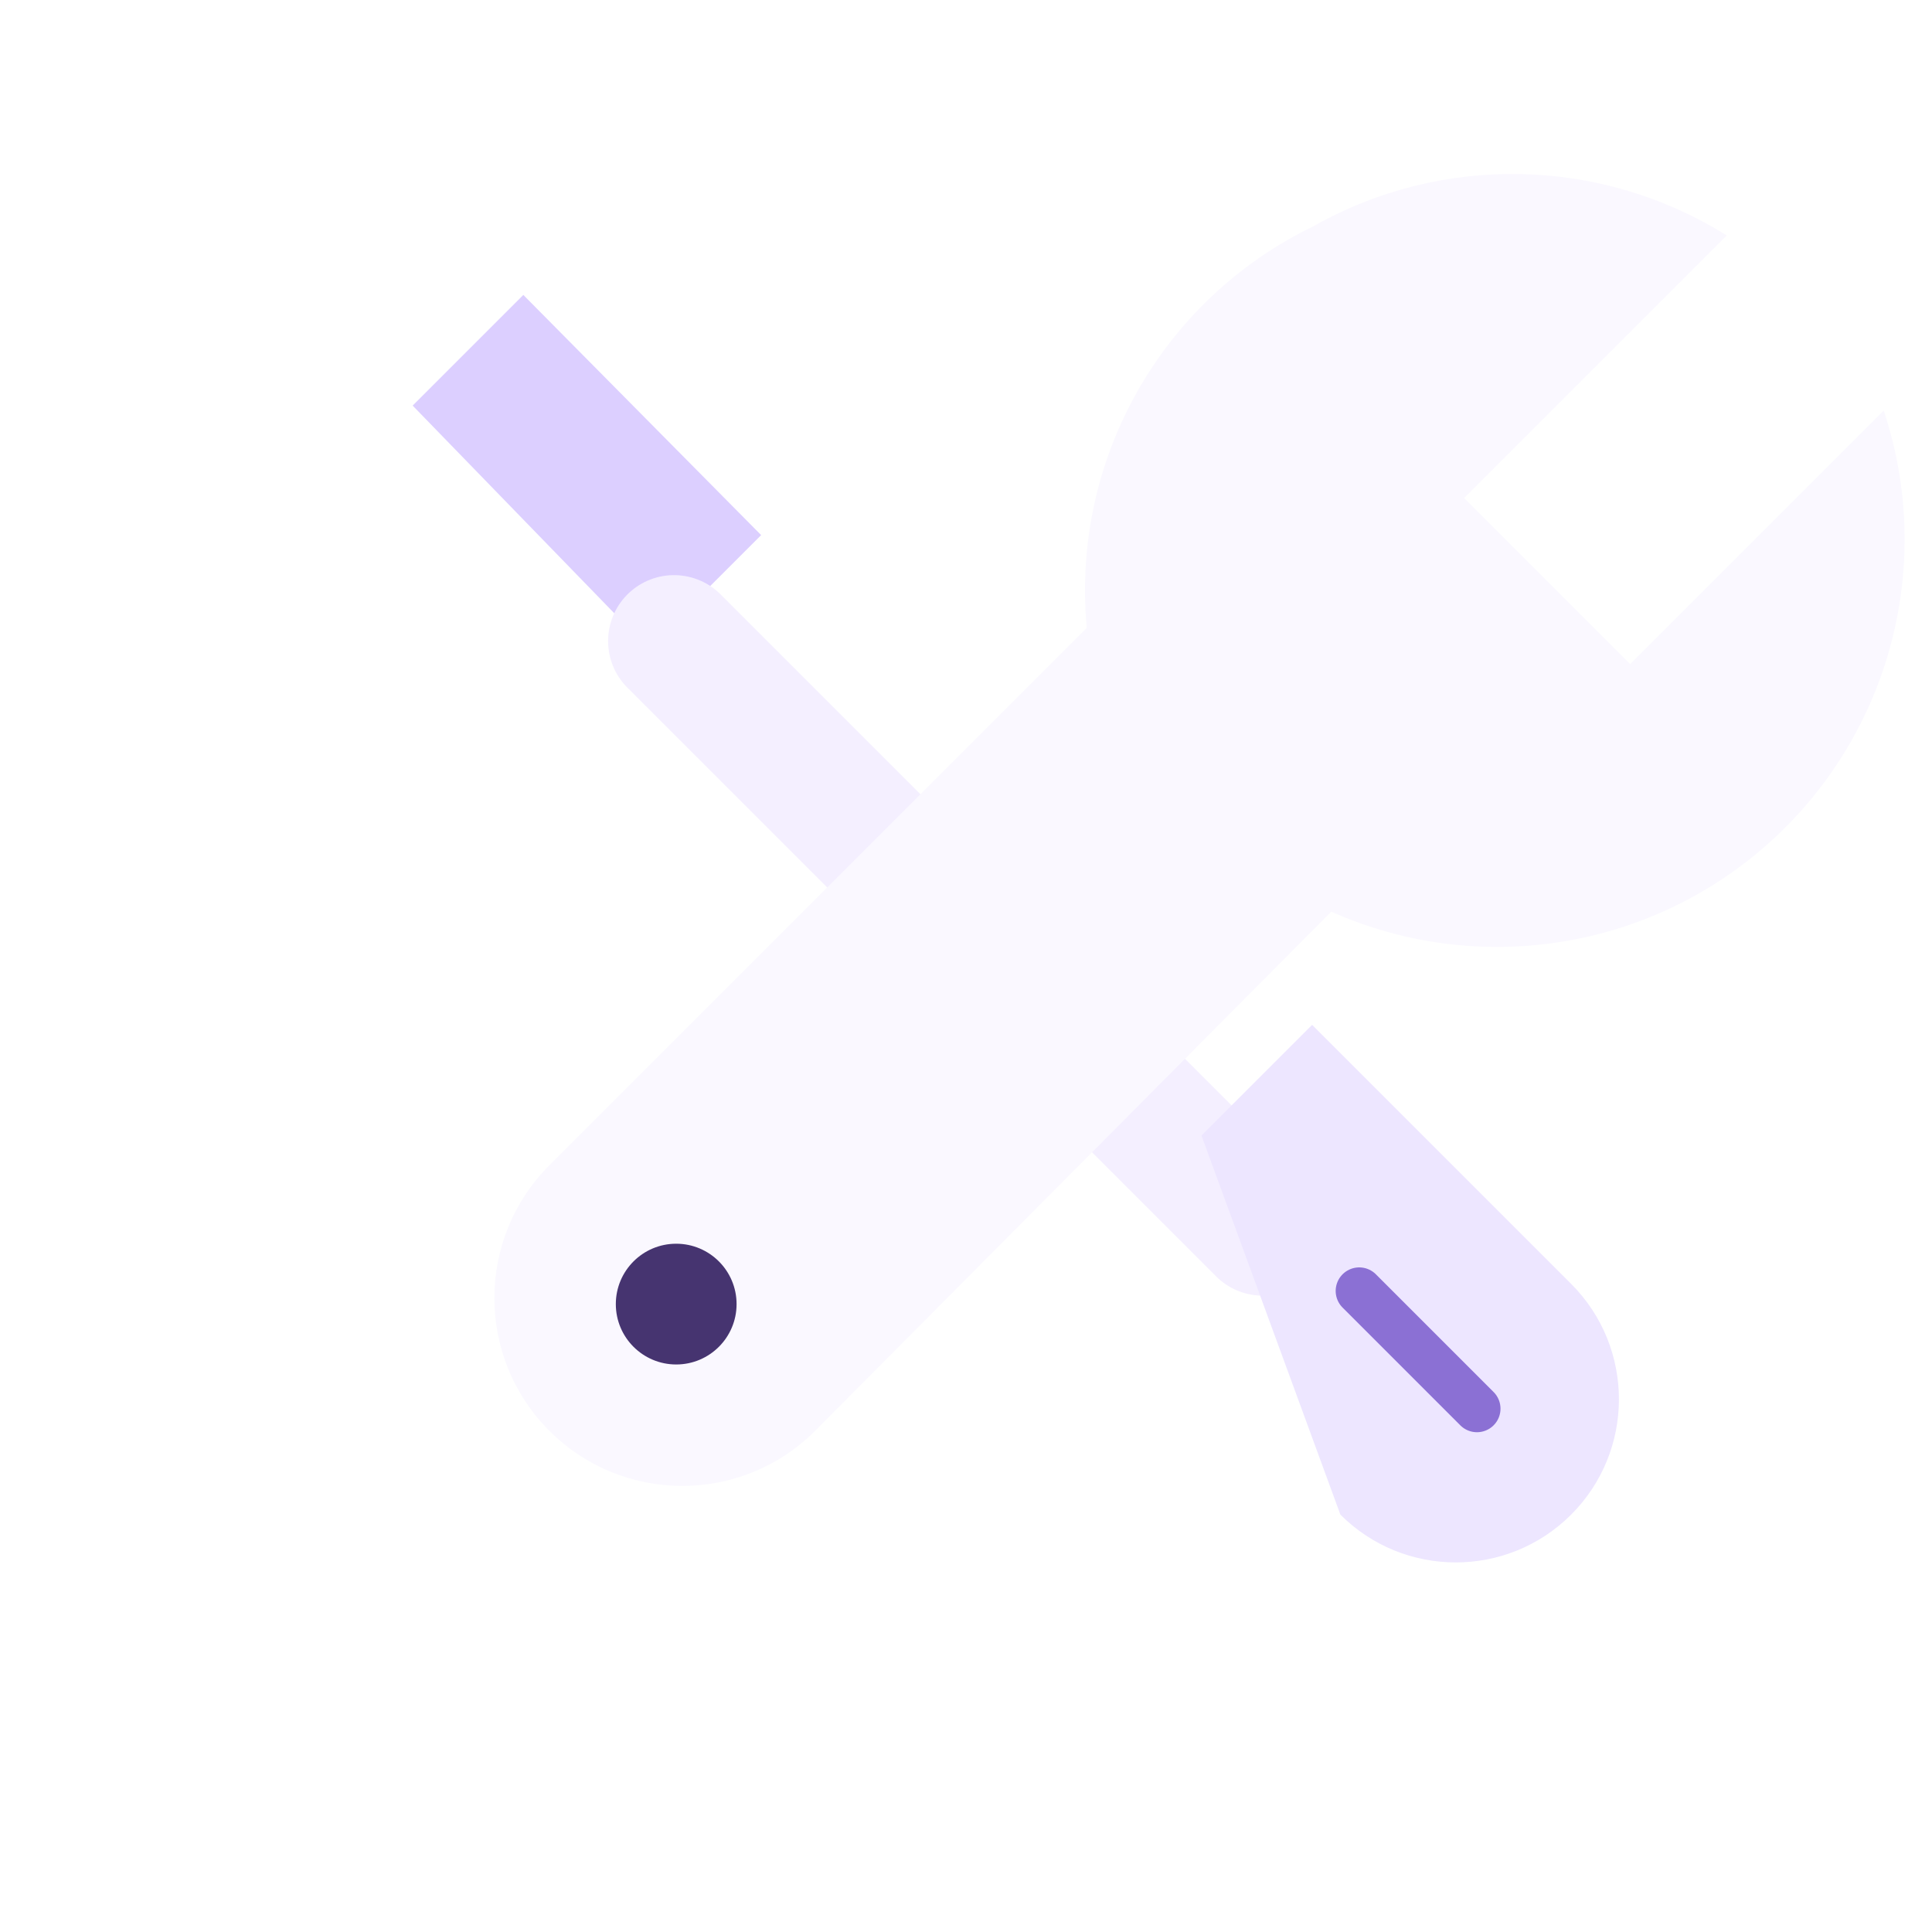
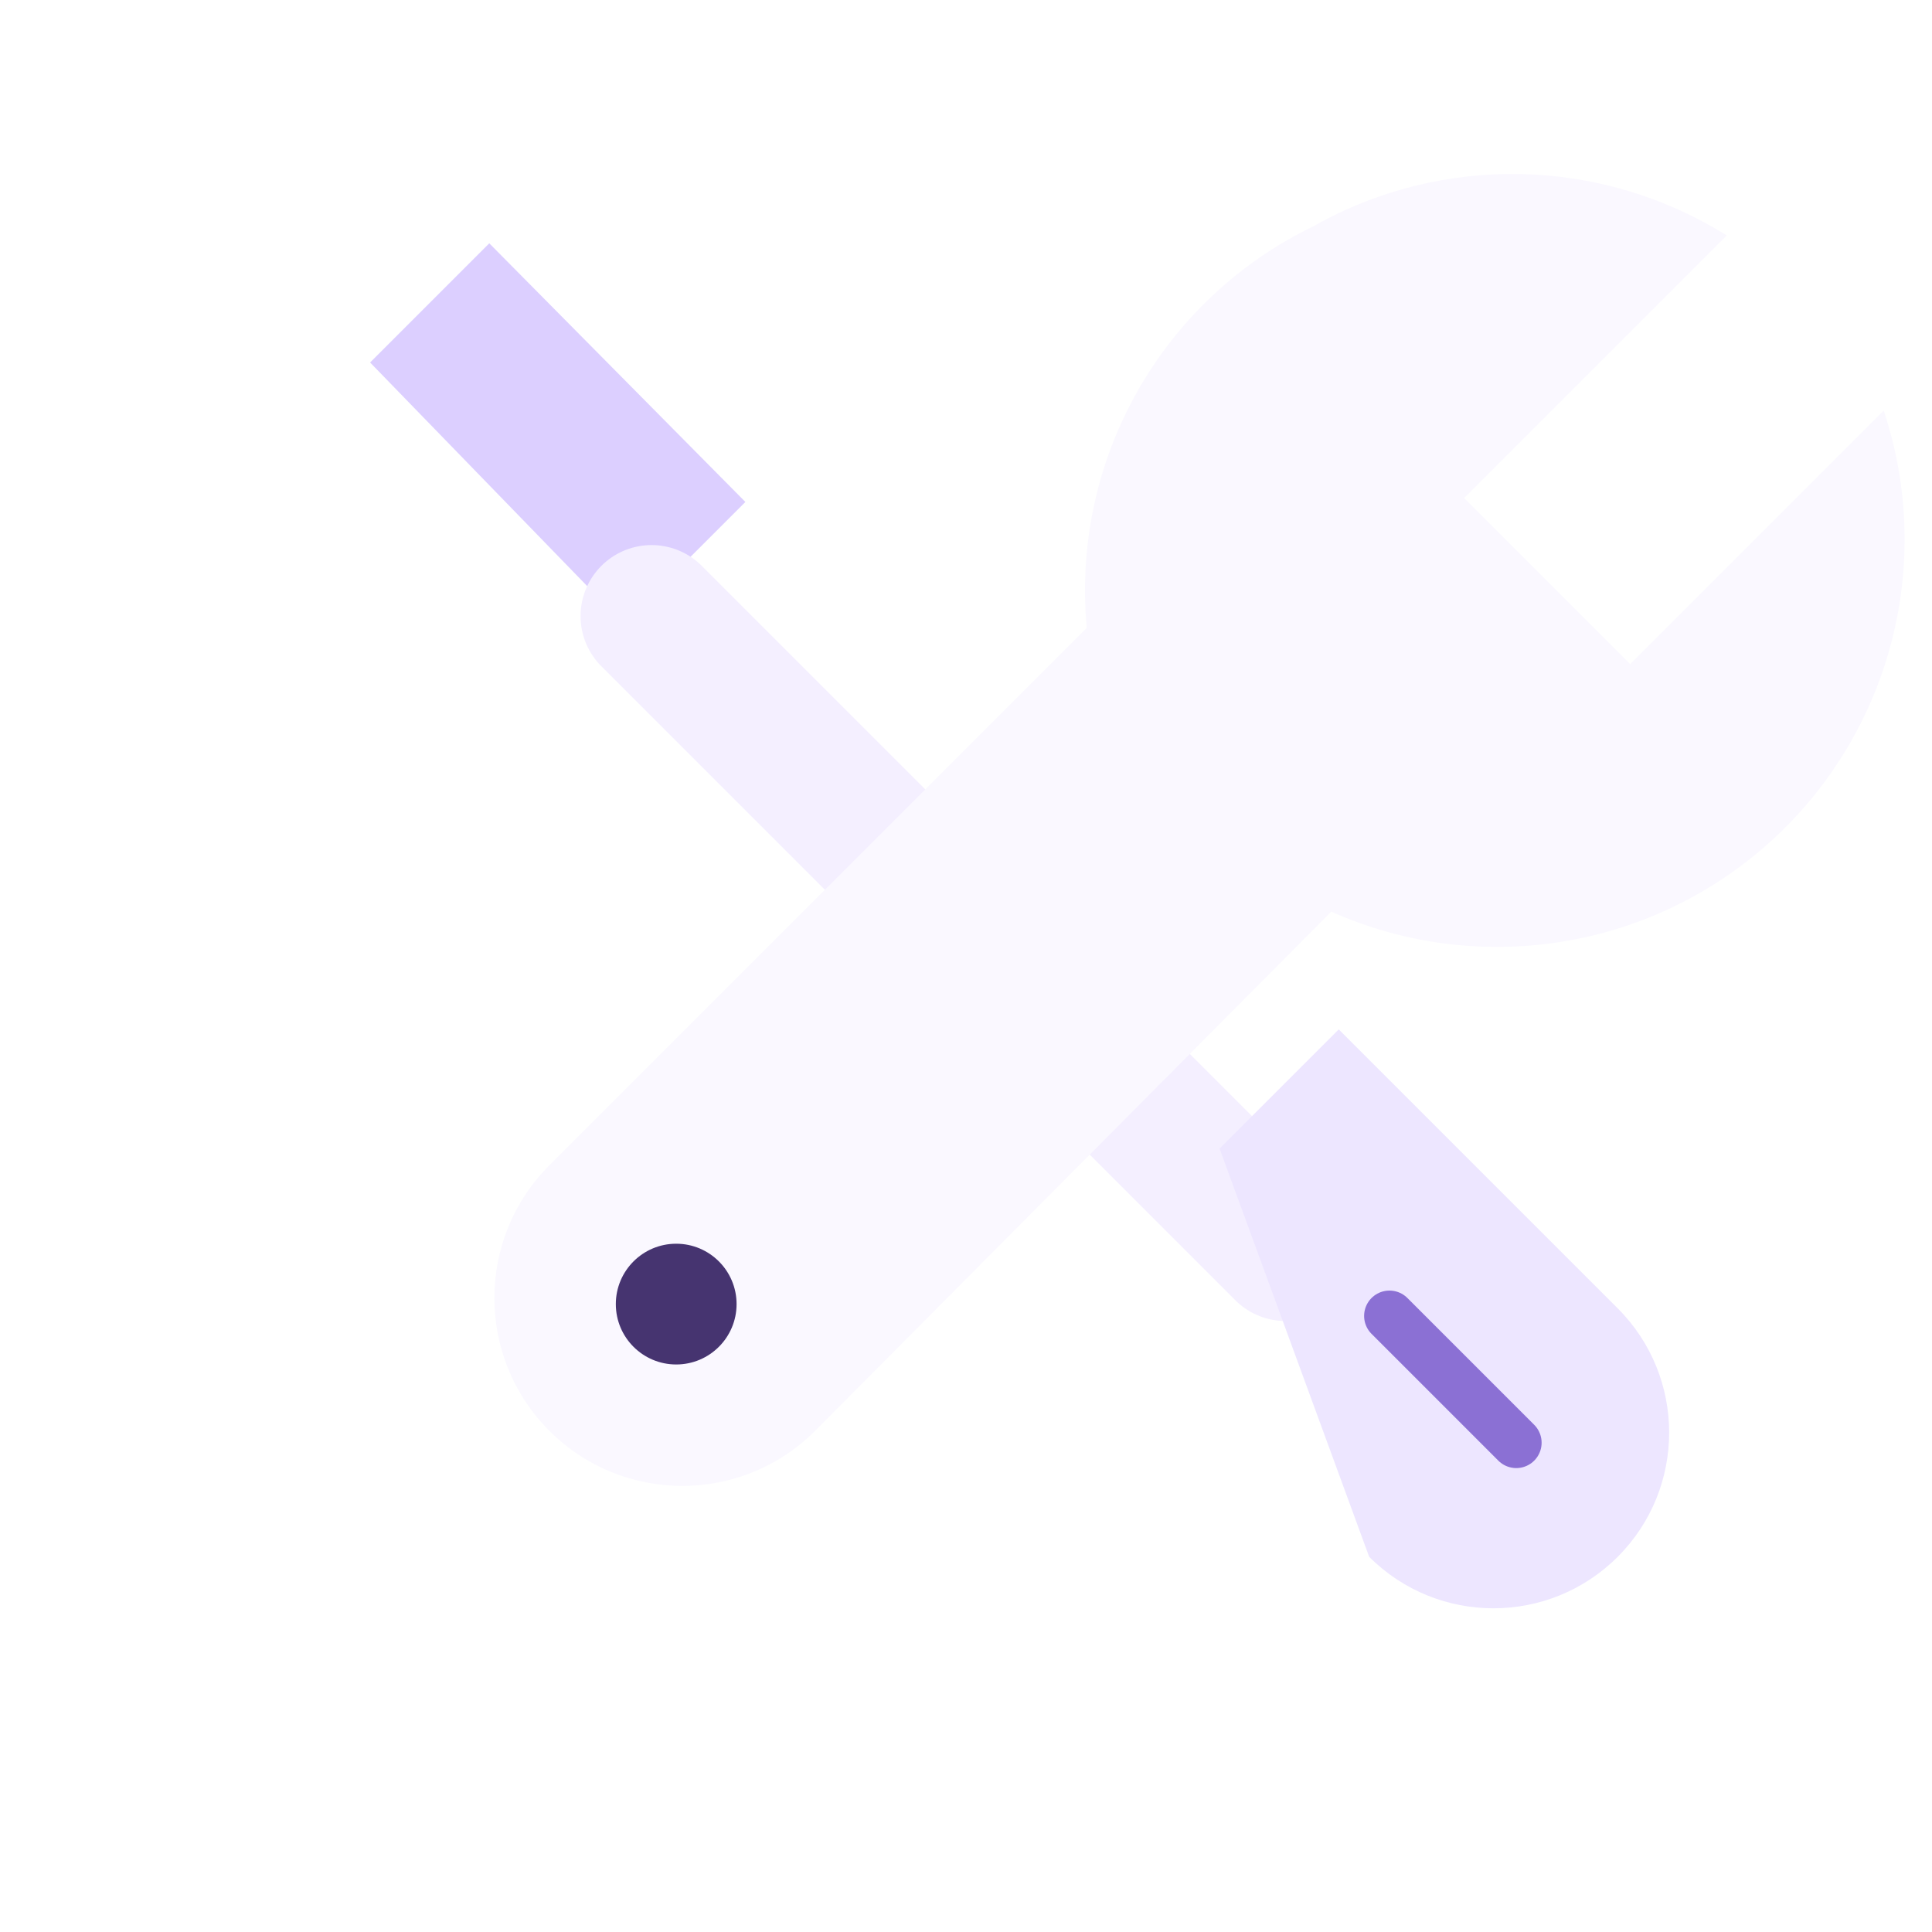
<svg xmlns="http://www.w3.org/2000/svg" width="64" height="64" viewBox="0 0 64 64" fill="none" aria-hidden="true">
-   <g transform="translate(7.04 7.04) scale(.78)">
+   <g transform="translate(5.12 5.12) scale(.84)">
    <path d="M8.5 8.2 13.2 3.5 23.3 13.7l-4.8 4.8Z" fill="#DCCFFF" />
    <path d="m19.6 18.2 25 25" stroke="#F4EFFF" stroke-width="5.6" stroke-linecap="round" />
    <path d="m42 39.2 4.7-4.7 11 11a6.9 6.9 0 0 1-9.8 9.8Z" fill="#EDE6FF" />
    <path d="m48.7 45.8 5 5" stroke="#8B70D4" stroke-width="2" stroke-linecap="round" />
  </g>
  <path d="M43.5 7.5a13.4 13.4 0 0 1 13.7.3l-8.7 8.7 5.5 5.5 8.4-8.4a13.5 13.5 0 0 1-18.3 16.6L27 47.4a6.2 6.2 0 0 1-8.8-8.8l17.8-17.8a13.4 13.4 0 0 1 7.5-13.3Z" fill="#FAF8FF" />
  <circle cx="22.4" cy="43.2" r="2" fill="#463470" />
</svg>
